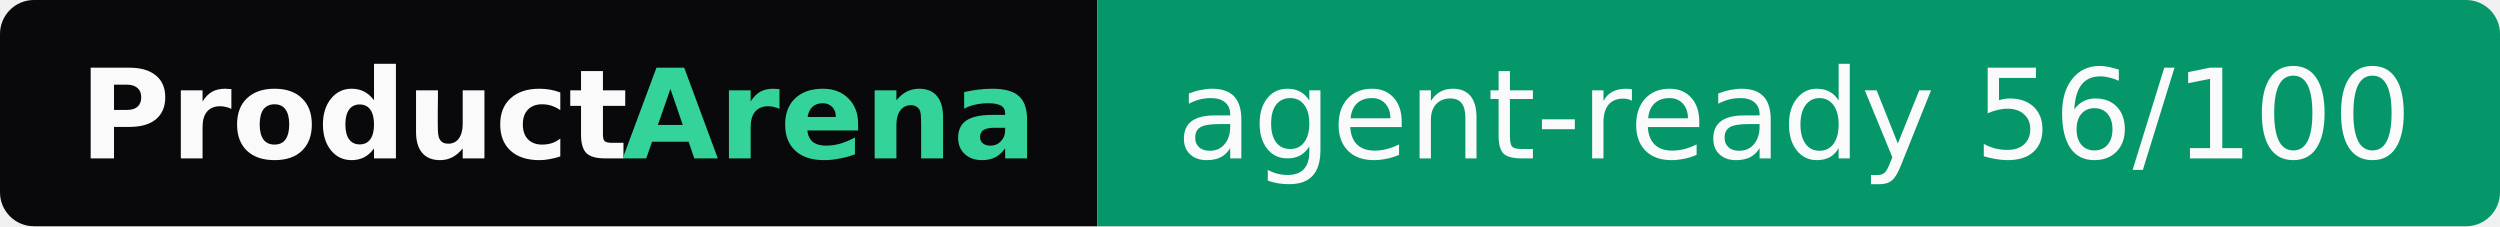
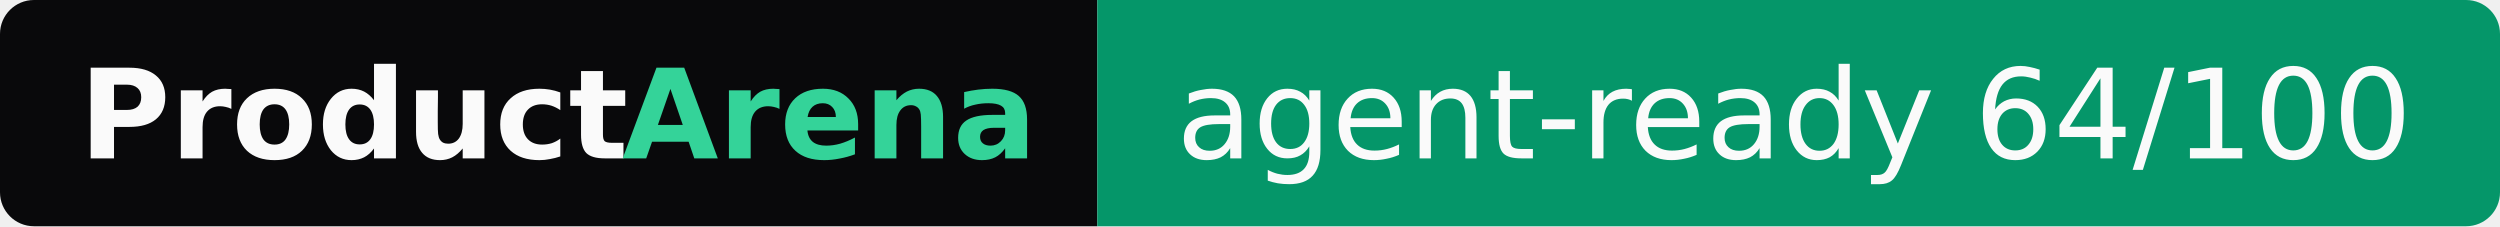
- <svg xmlns="http://www.w3.org/2000/svg" width="221" height="20" role="img" aria-label="ProductArena: agent-ready 56/100">
+ <svg xmlns="http://www.w3.org/2000/svg" width="221" height="20" role="img" aria-label="ProductArena: agent-ready 64/100">
  <clipPath id="r">
    <rect width="221" height="20" rx="3" fill="#fff" />
  </clipPath>
  <g clip-path="url(#r)">
    <rect width="97" height="20" fill="#09090b" />
    <rect x="97" width="124" height="20" fill="#059669" />
  </g>
  <g font-family="Verdana,Geneva,DejaVu Sans,sans-serif" font-size="11">
    <text x="7" y="14" textLength="48" font-weight="bold" fill="#fafafa">Product</text>
    <text x="55" y="14" textLength="35" font-weight="bold" fill="#34d399">Arena</text>
-     <text x="104" y="14" textLength="110" fill="#fafafa">agent-ready 56/100</text>
+     <text x="104" y="14" textLength="110" fill="#fafafa">agent-ready 64/100</text>
  </g>
</svg>
